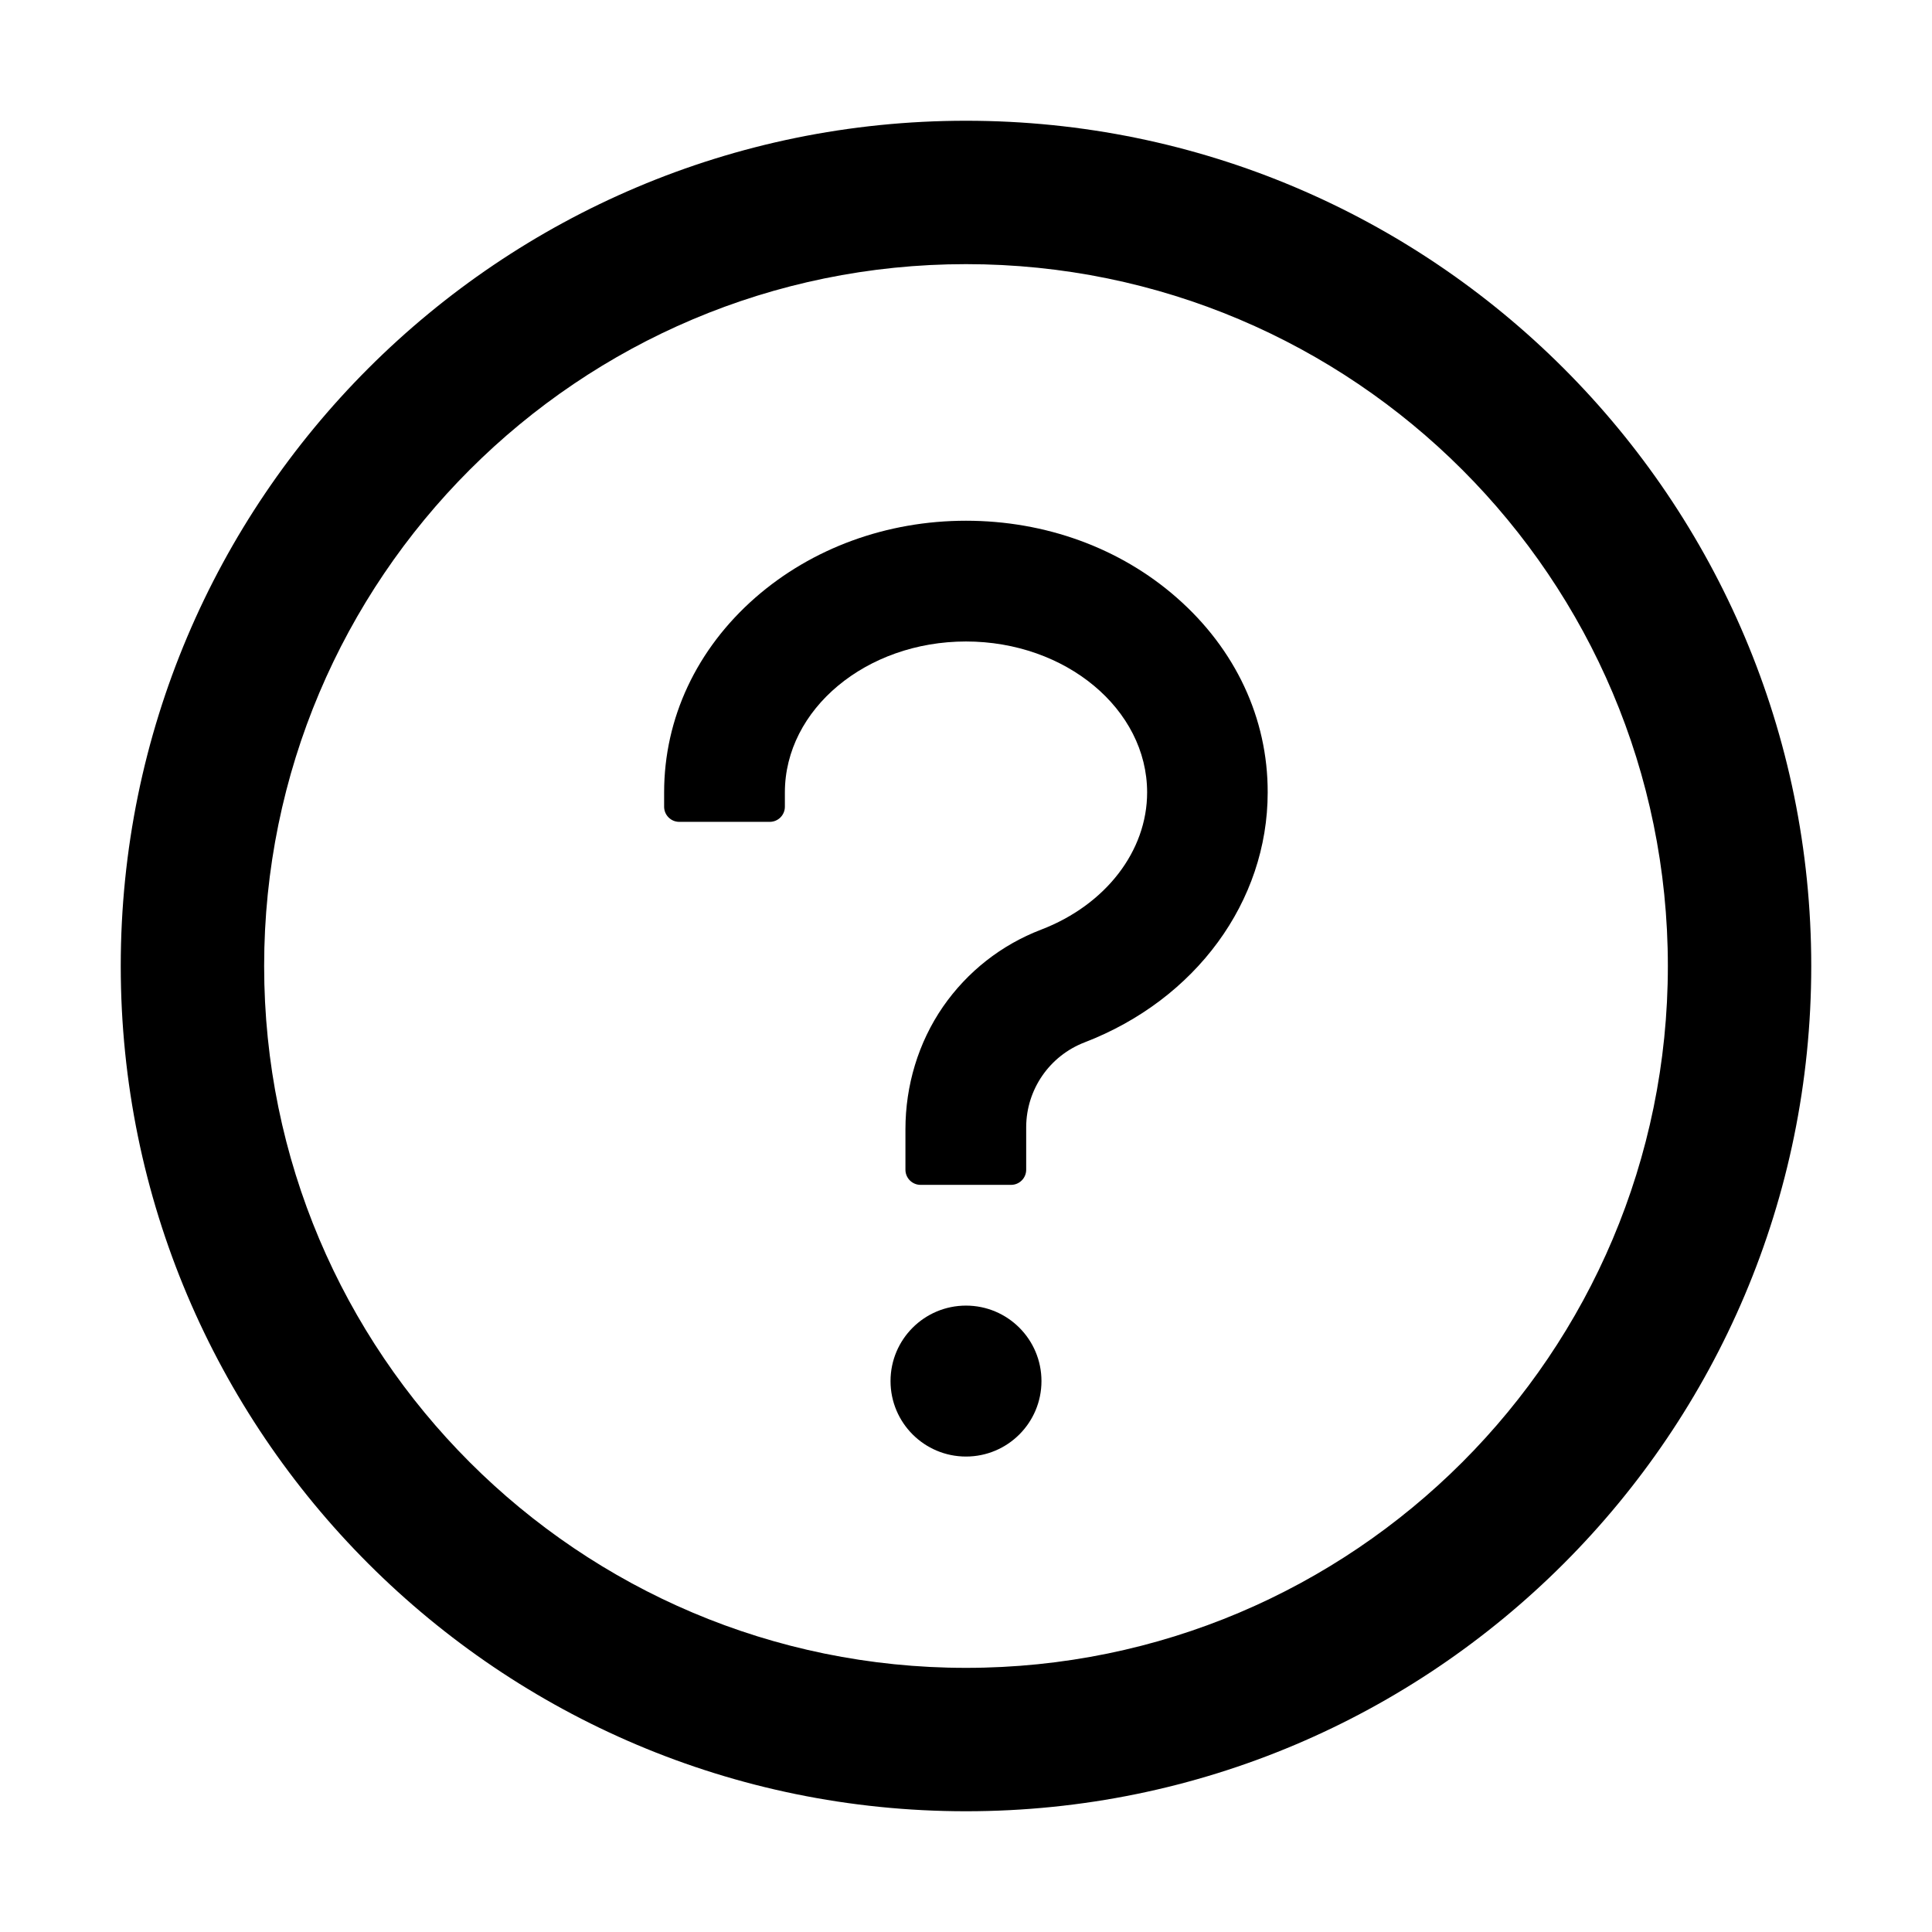
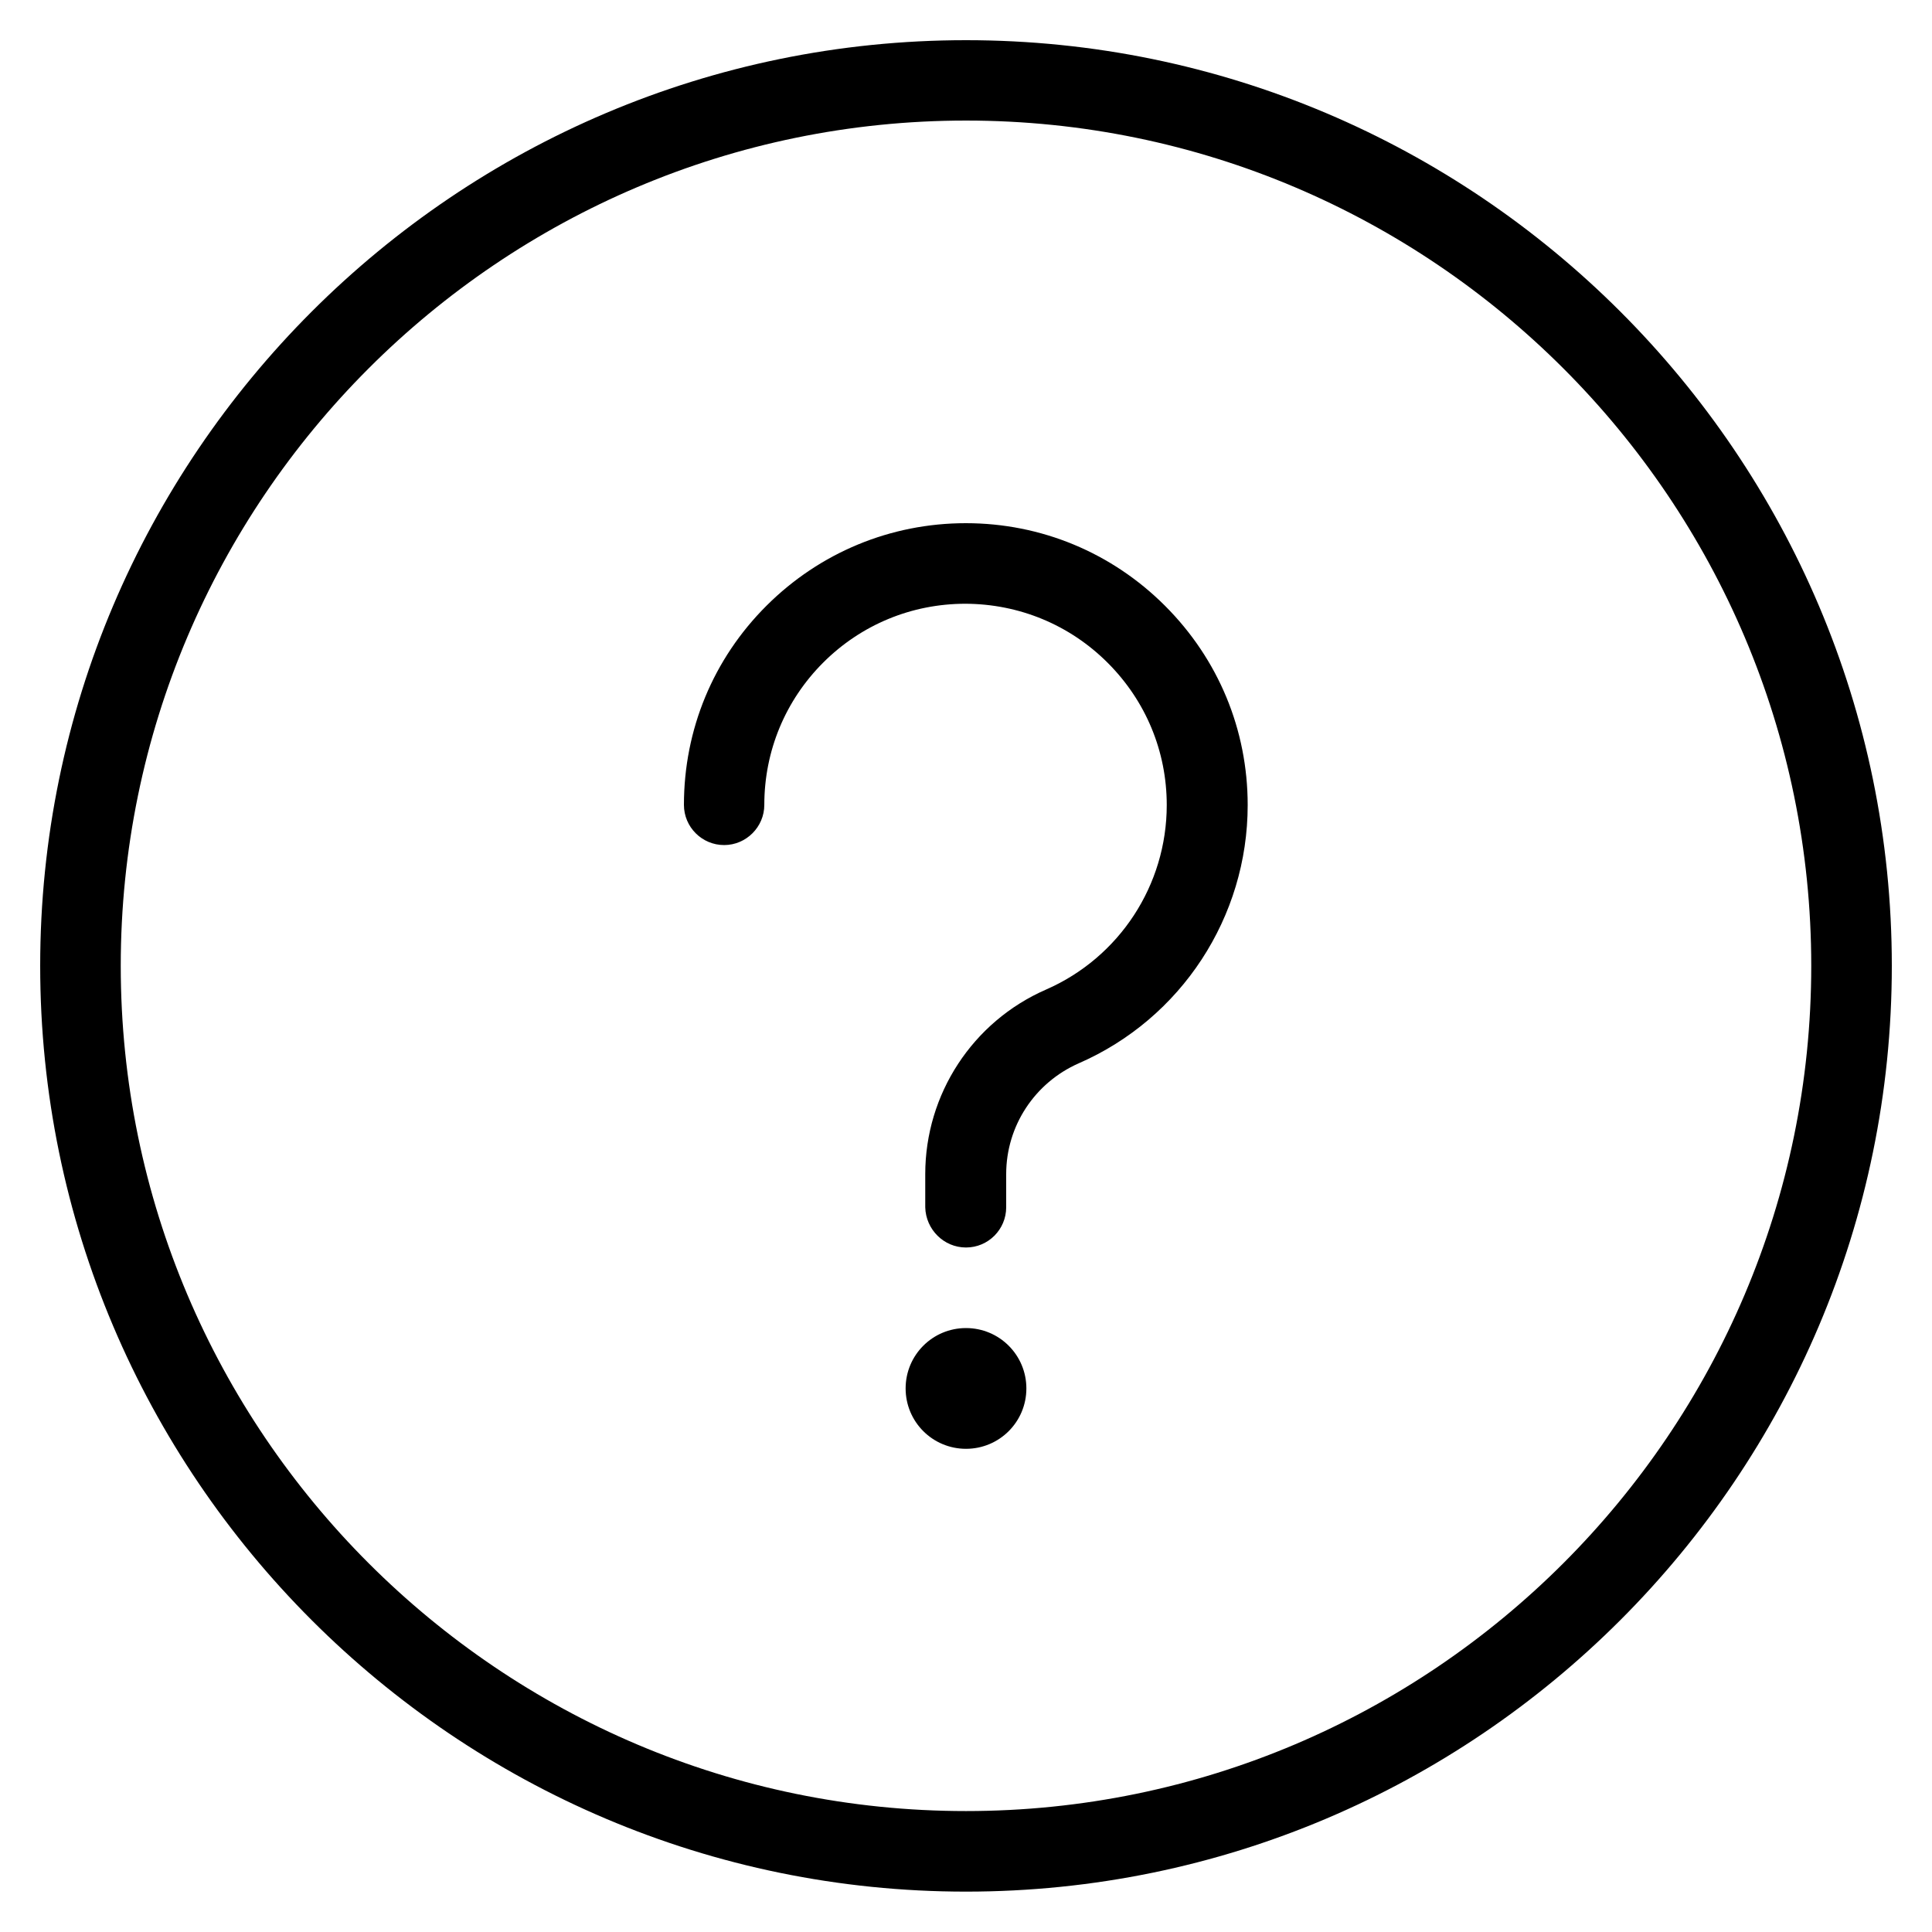
- <svg xmlns="http://www.w3.org/2000/svg" class="icon" viewBox="0 0 1024 1024">
-   <path d="M512 64C264.6 64 64 264.6 64 512s200.6 448 448 448 448-200.6 448-448S759.4 64 512 64zm0 820c-205.4 0-372-166.6-372-372s166.6-372 372-372 372 166.6 372 372-166.6 372-372 372z" />
-   <path d="M623.6 316.7C593.6 290.4 554 276 512 276s-81.6 14.5-111.6 40.7C369.2 344 352 380.7 352 420v7.6c0 4.4 3.6 8 8 8h48c4.4 0 8-3.6 8-8V420c0-44.1 43.1-80 96-80s96 35.9 96 80c0 31.1-22 59.6-56.1 72.7-21.2 8.1-39.2 22.3-52.1 40.9-13.1 19-19.9 41.8-19.9 64.9V620c0 4.4 3.6 8 8 8h48c4.4 0 8-3.6 8-8v-22.7a48.3 48.3 0 0 1 30.9-44.8c59-22.7 97.1-74.7 97.1-132.5.1-39.3-17.1-76-48.3-103.3zM472 732a40 40 0 1 0 80 0 40 40 0 1 0-80 0z" />
+ <svg xmlns="http://www.w3.org/2000/svg" version="1.1" id="Layer_1" x="0px" y="0px" viewBox="0 0 1024 1024" style="enable-background:new 0 0 1024 1024;" xml:space="preserve">
+   <path d="M512,1002.6c270.5,0,490.7-220.1,490.7-490.7S782.5,21.3,512,21.3S21.3,241.4,21.3,511.9S241.4,1002.6,512,1002.6  L512,1002.6z M960,511.9c0,247-201,448-448,448s-448-201-448-448s201-448,448-448S960,264.9,960,511.9z M512,703.9  c-17.7,0-32,14.3-32,32c0,17.7,14.3,32,32,32s32-14.3,32-32C544,718.2,529.7,703.9,512,703.9z M512,661.2c11.8,0,21.3-9.6,21.3-21.3  v-17.6c0-25.5,15.1-48.4,38.4-58.7c54.4-23.7,89.6-77.5,89.6-136.9c0-39.9-15.5-77.3-43.8-105.6c-28.2-28.2-65.7-43.8-105.6-43.8  s-77.4,15.6-105.6,43.7c-28.3,28.2-43.8,65.7-43.8,105.6c0,11.8,9.6,21.3,21.3,21.3s21.3-9.6,21.3-21.3c0-28.5,11.1-55.3,31.2-75.4  s46.9-31.2,75.4-31.2c28.4,0.1,55.2,11.1,75.4,31.3s31.3,46.9,31.3,75.4c0,42.4-25.1,80.8-64,97.8c-38.9,17-64,55.4-64,97.8v17.6  C490.7,651.6,500.2,661.2,512,661.2L512,661.2z" />
</svg>
